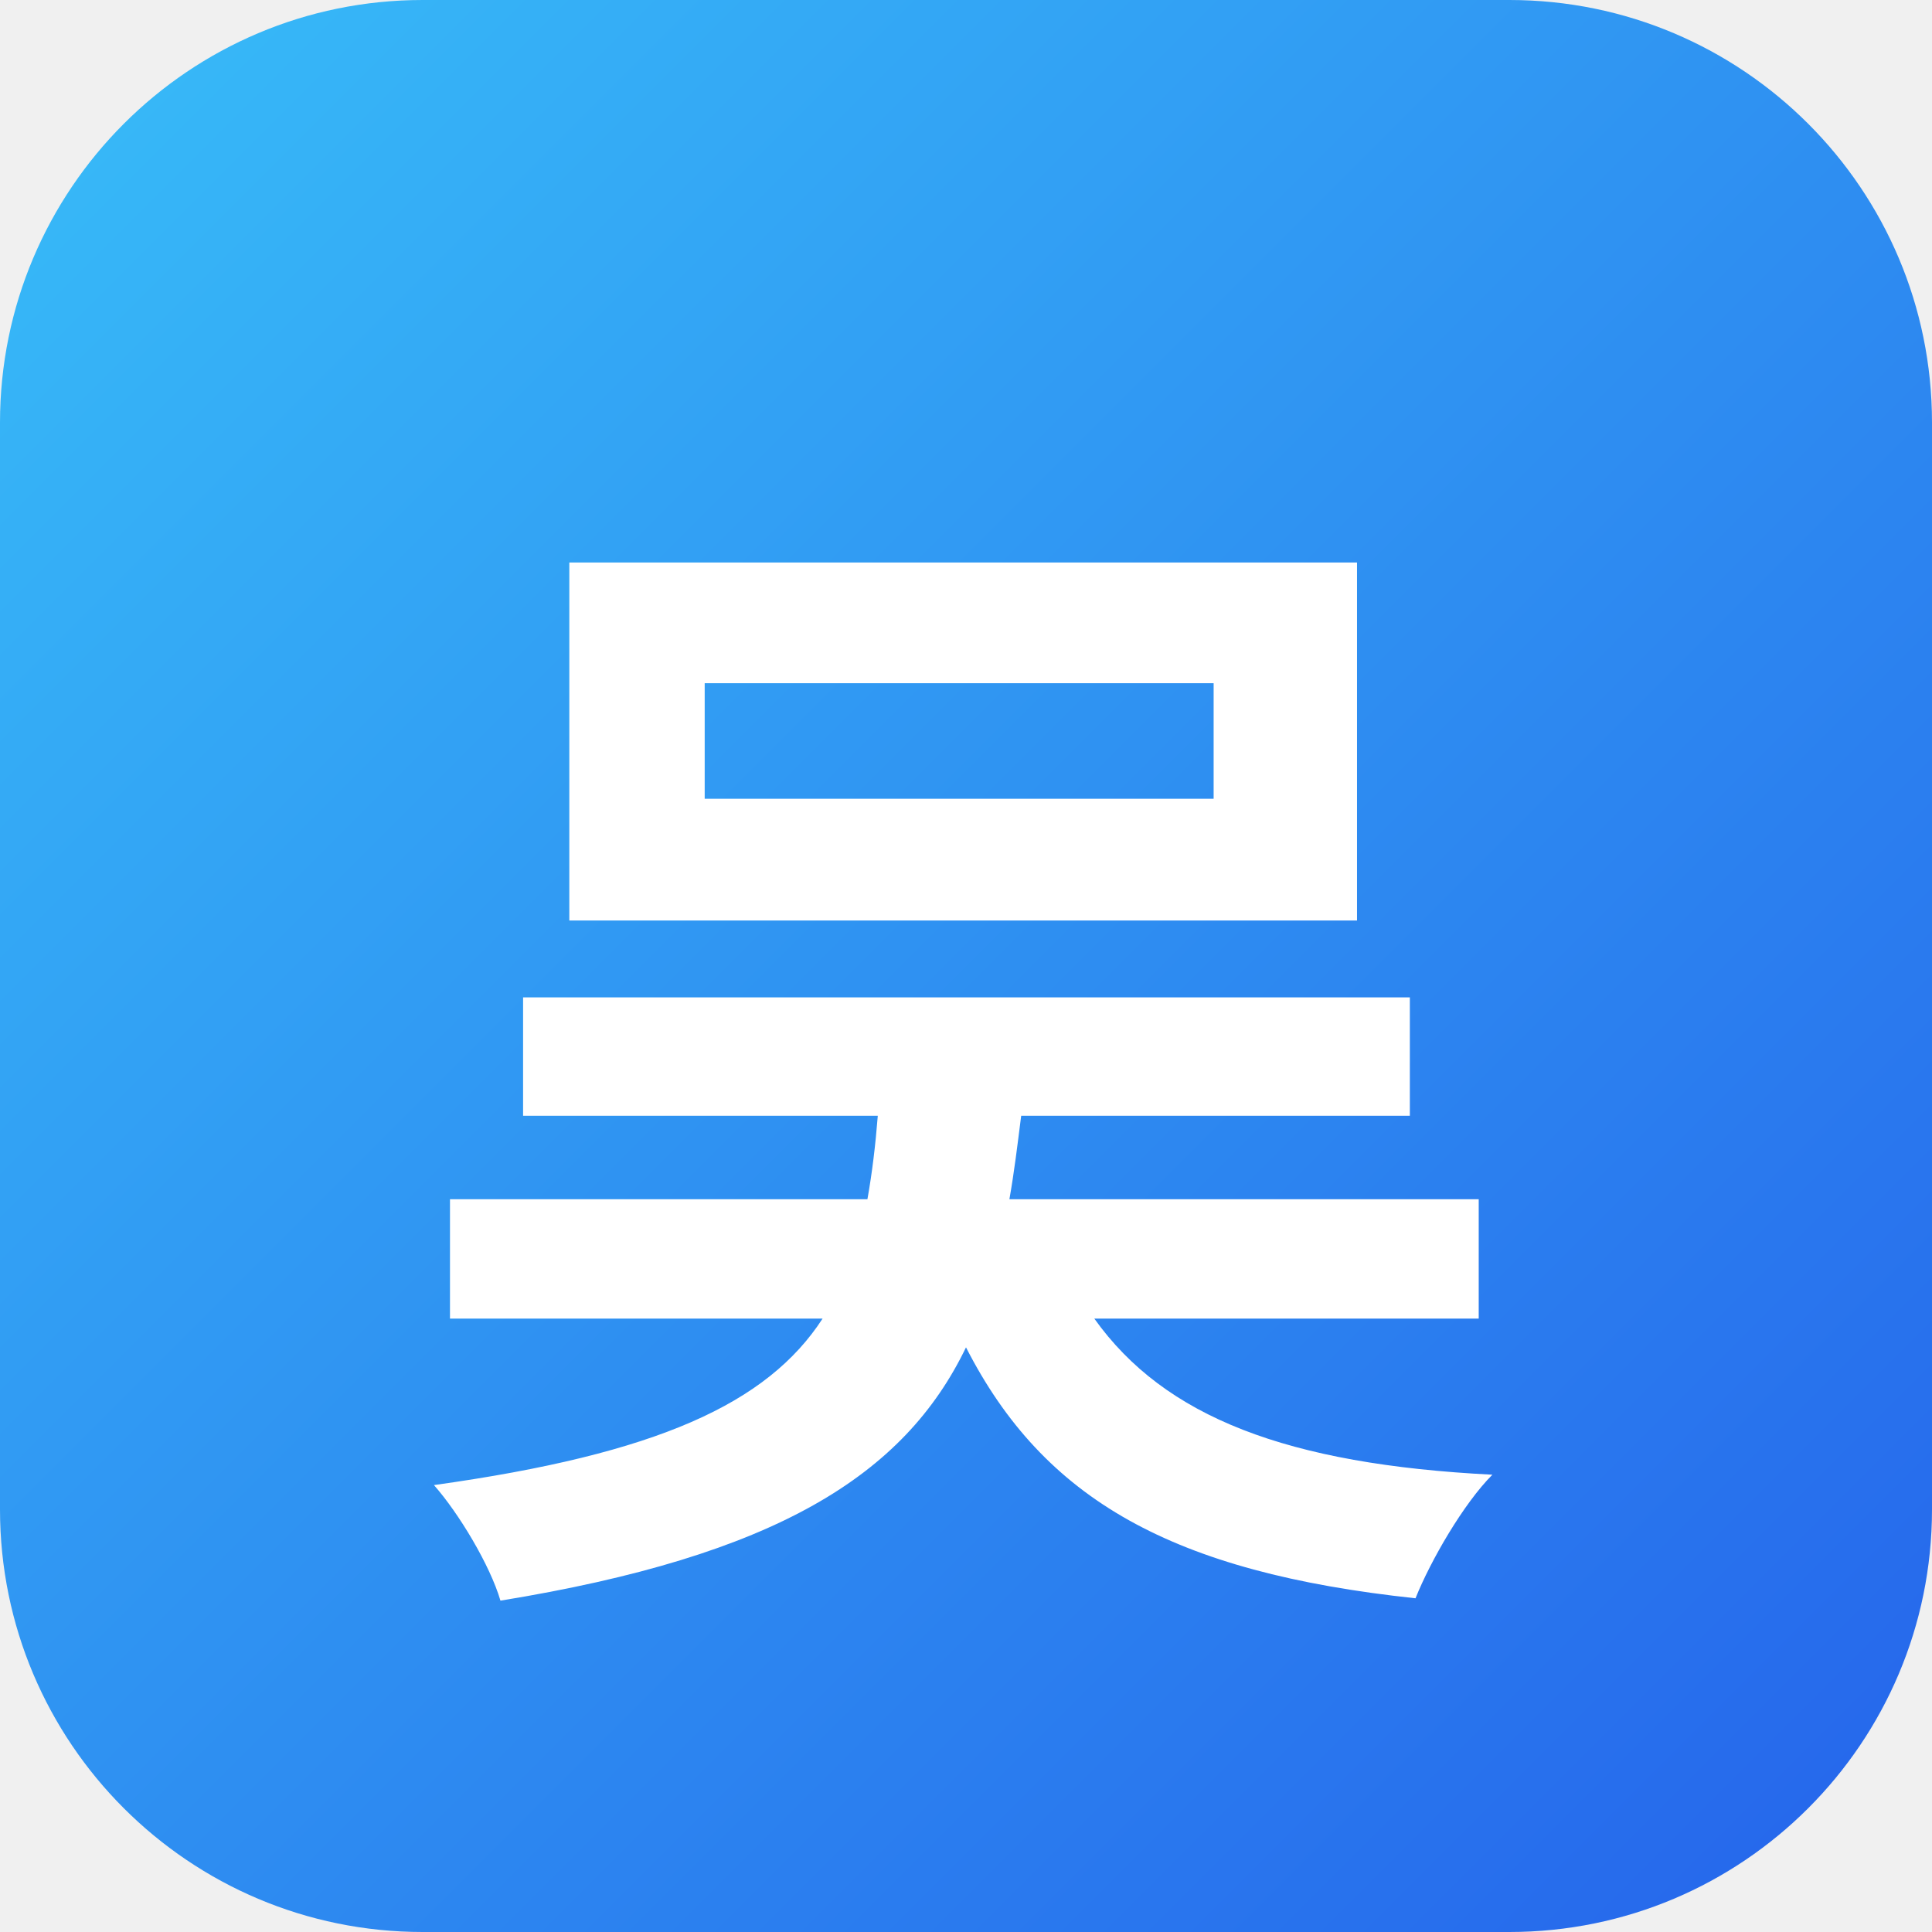
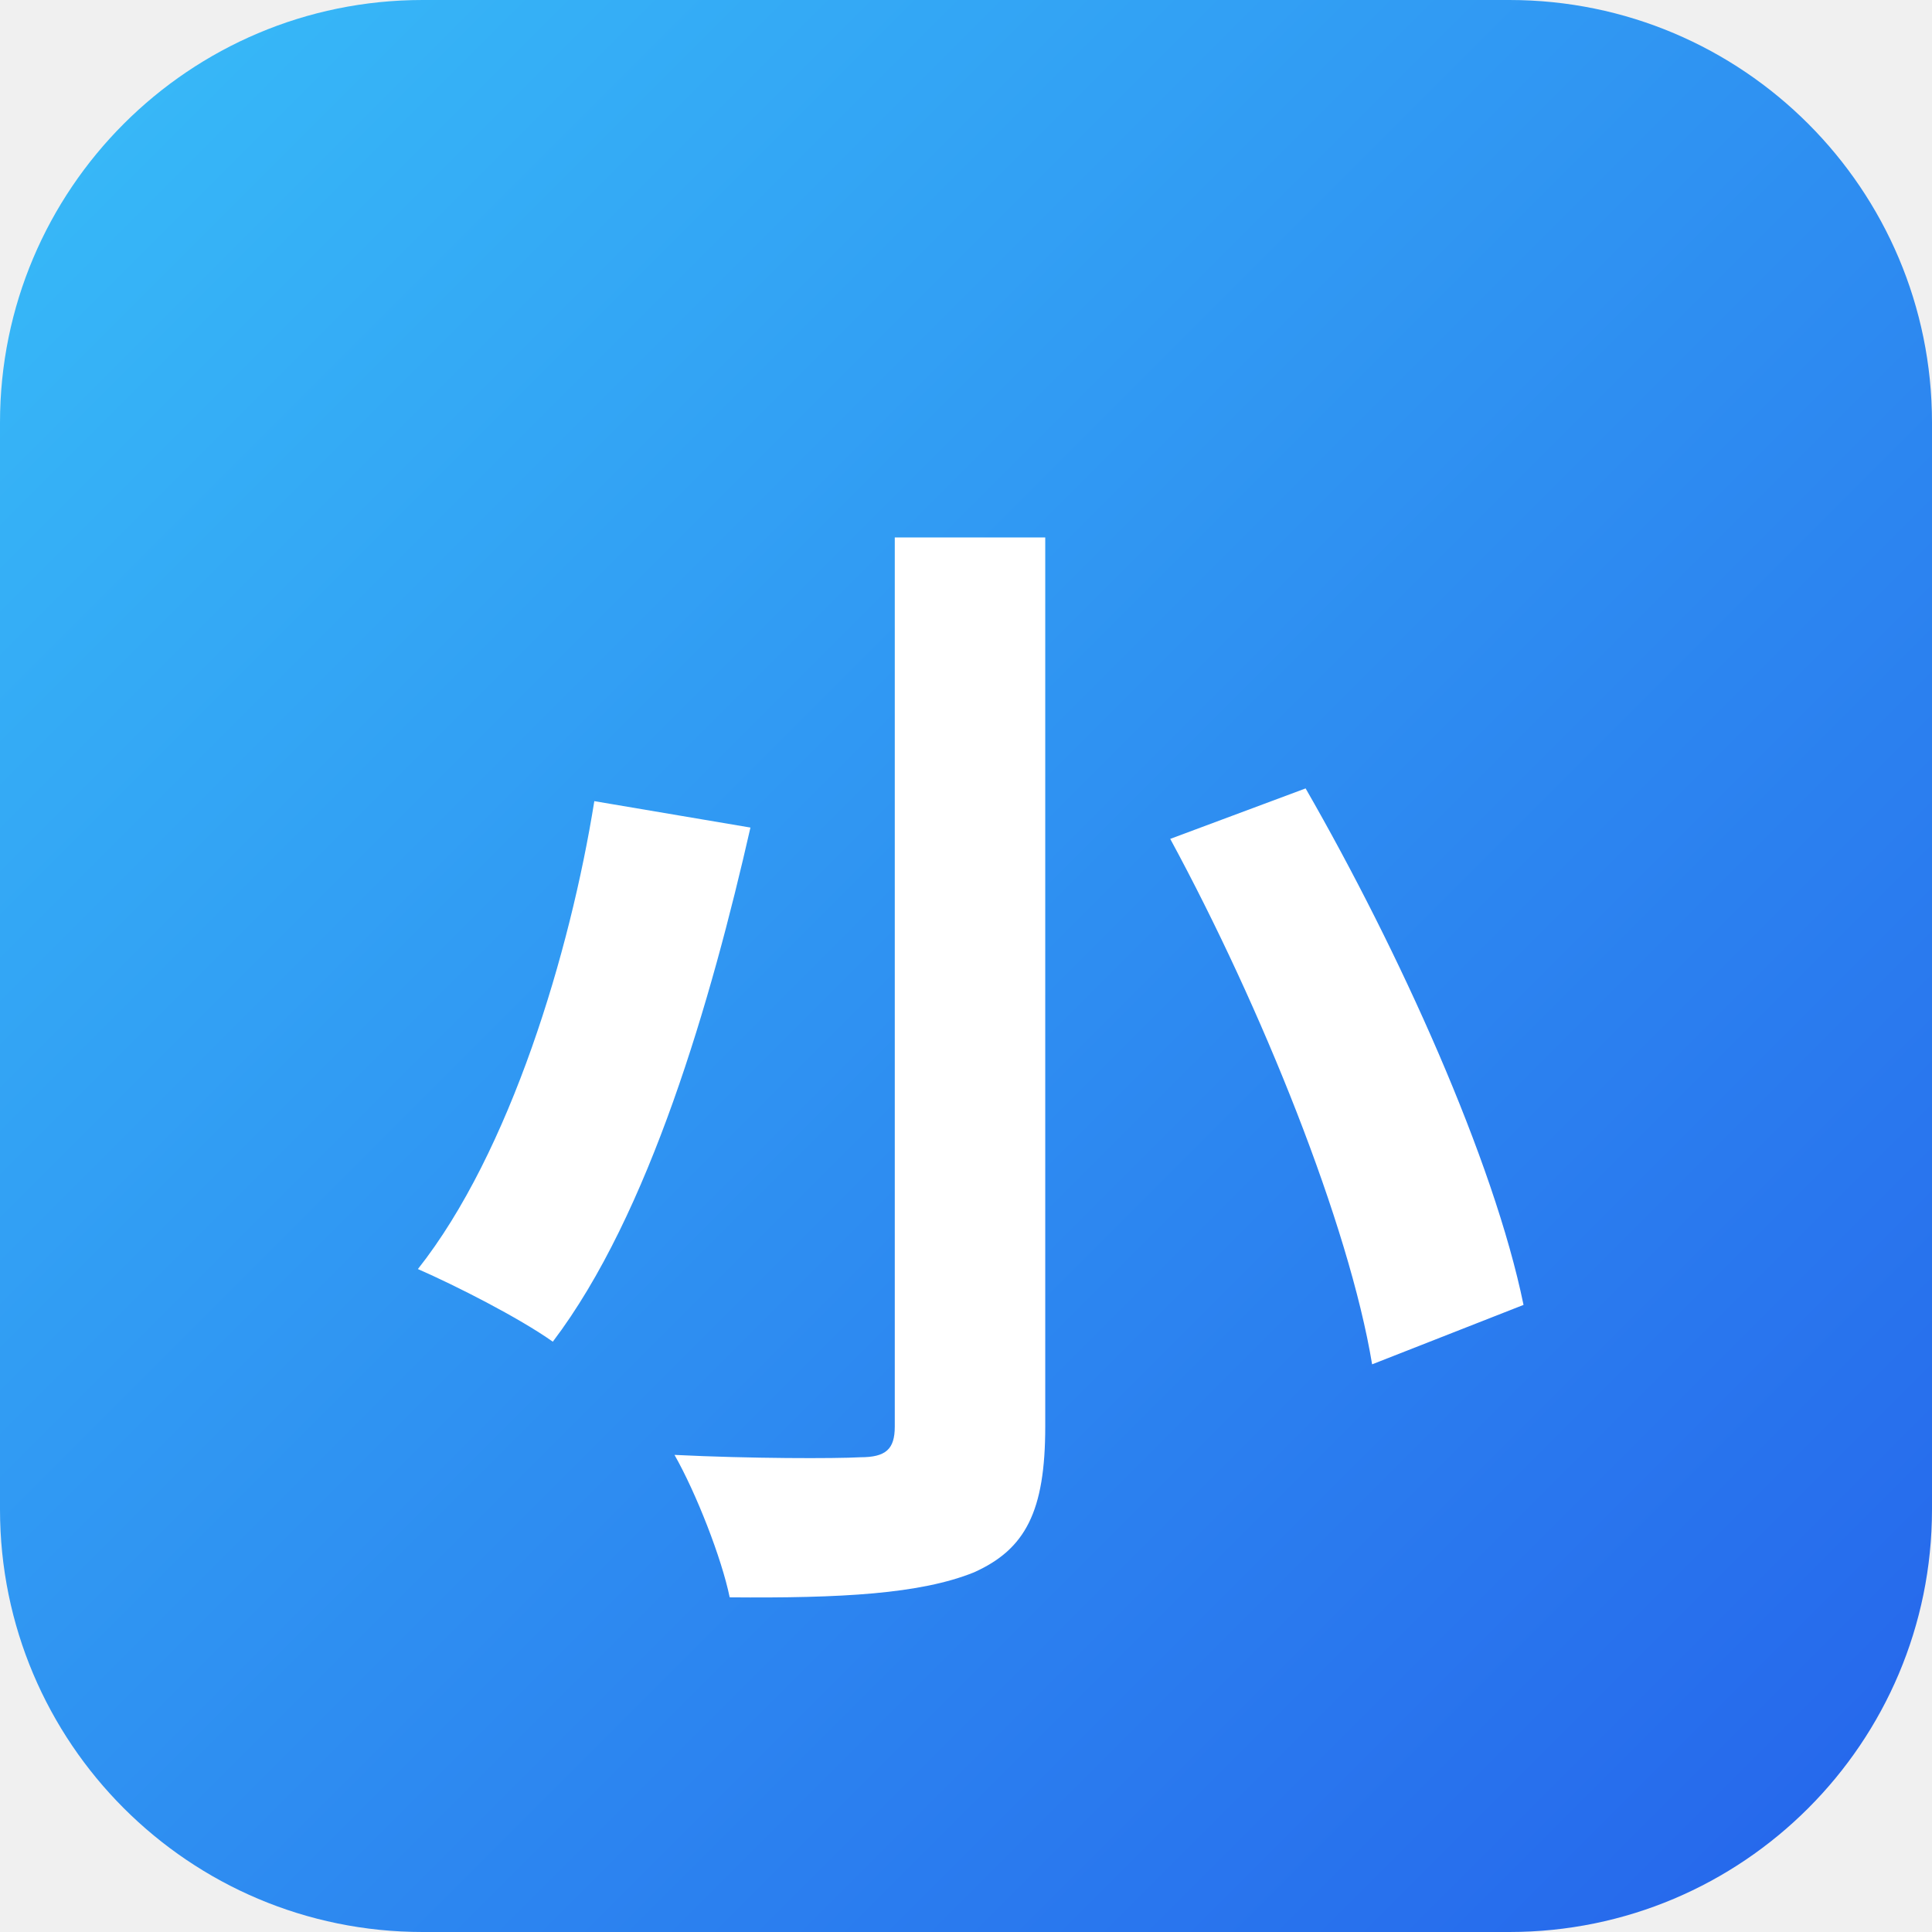
- <svg xmlns="http://www.w3.org/2000/svg" viewBox="0 0 64 64" width="64" height="64" role="img" aria-label="吴">
+ <svg xmlns="http://www.w3.org/2000/svg" viewBox="0 0 64 64" width="64" height="64" role="img" aria-label="小">
  <defs>
    <linearGradient id="g" x1="0%" y1="0%" x2="100%" y2="100%">
      <stop offset="0%" stop-color="#38bdf8" />
      <stop offset="100%" stop-color="#2563eb" />
    </linearGradient>
  </defs>
  <rect width="64" height="64" rx="14" fill="url(#g)" />
-   <text x="32" y="33" font-family="'PingFang SC','Microsoft YaHei','Noto Sans CJK SC',sans-serif" font-size="38" font-weight="700" fill="#ffffff" text-anchor="middle" dominant-baseline="central">吴</text>
+   <text x="32" y="33" font-family="'PingFang SC','Microsoft YaHei','Noto Sans CJK SC',sans-serif" font-size="38" font-weight="700" fill="#ffffff" text-anchor="middle" dominant-baseline="central">小</text>
</svg>
